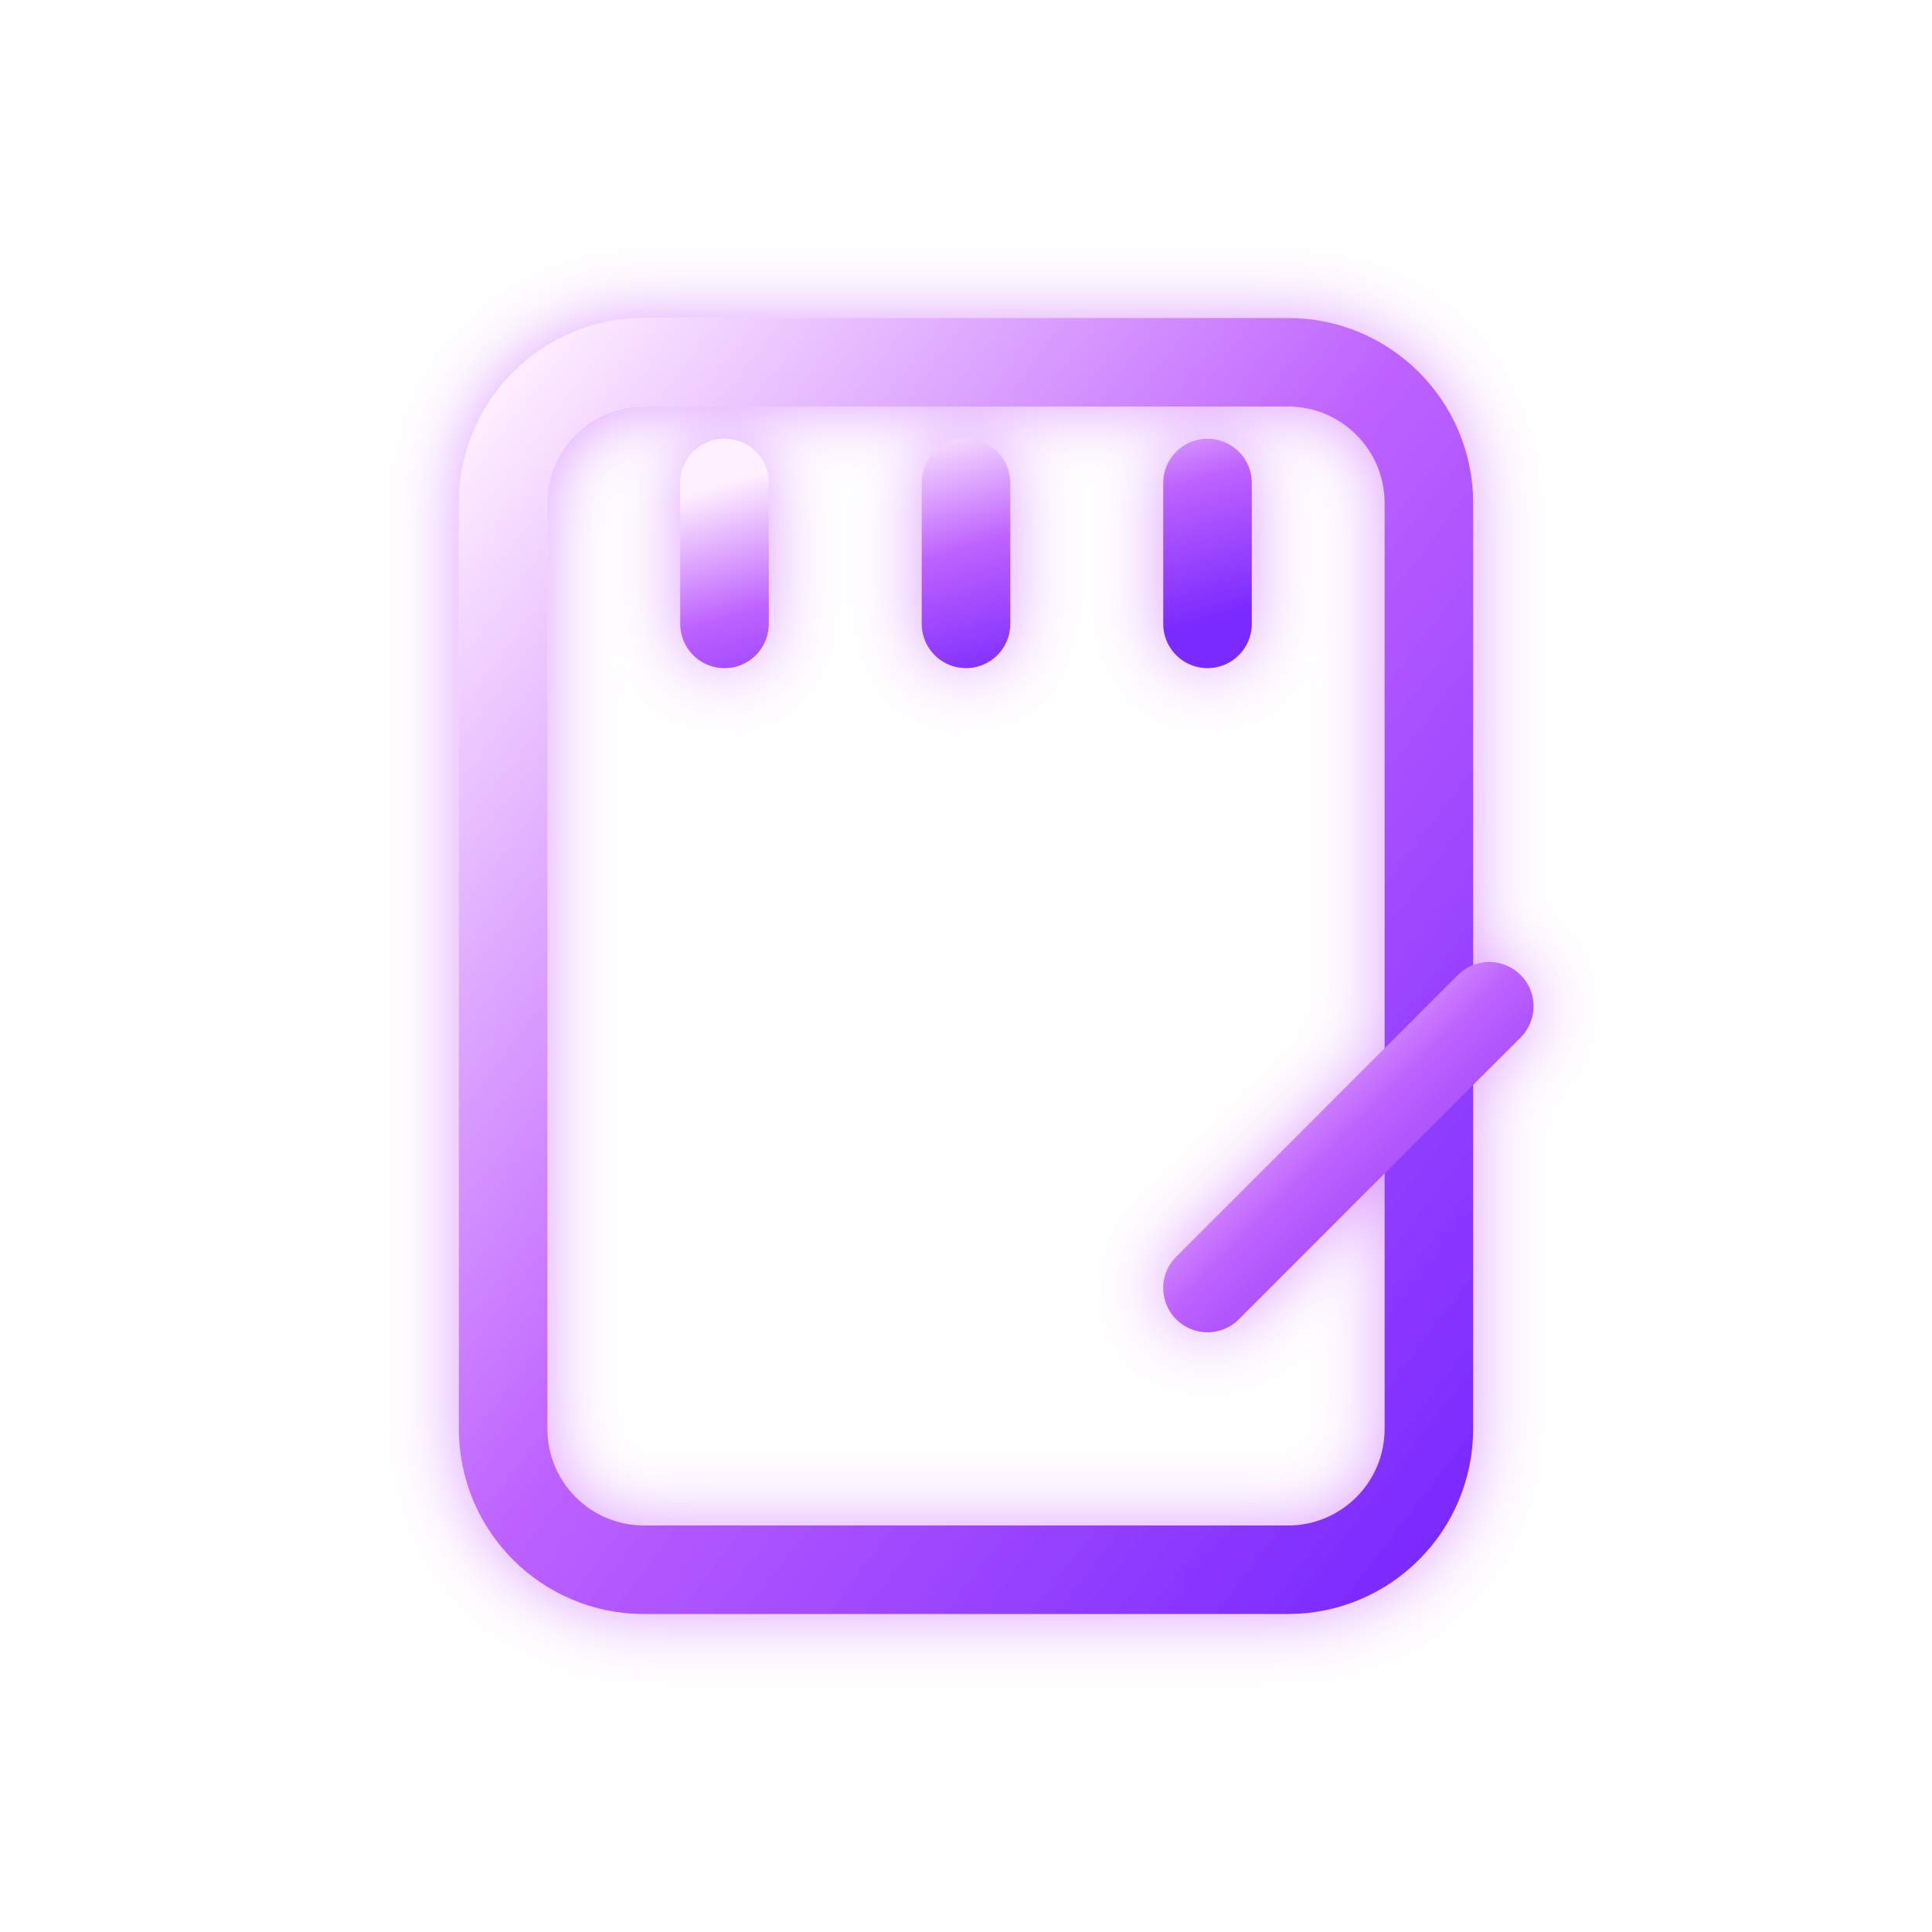
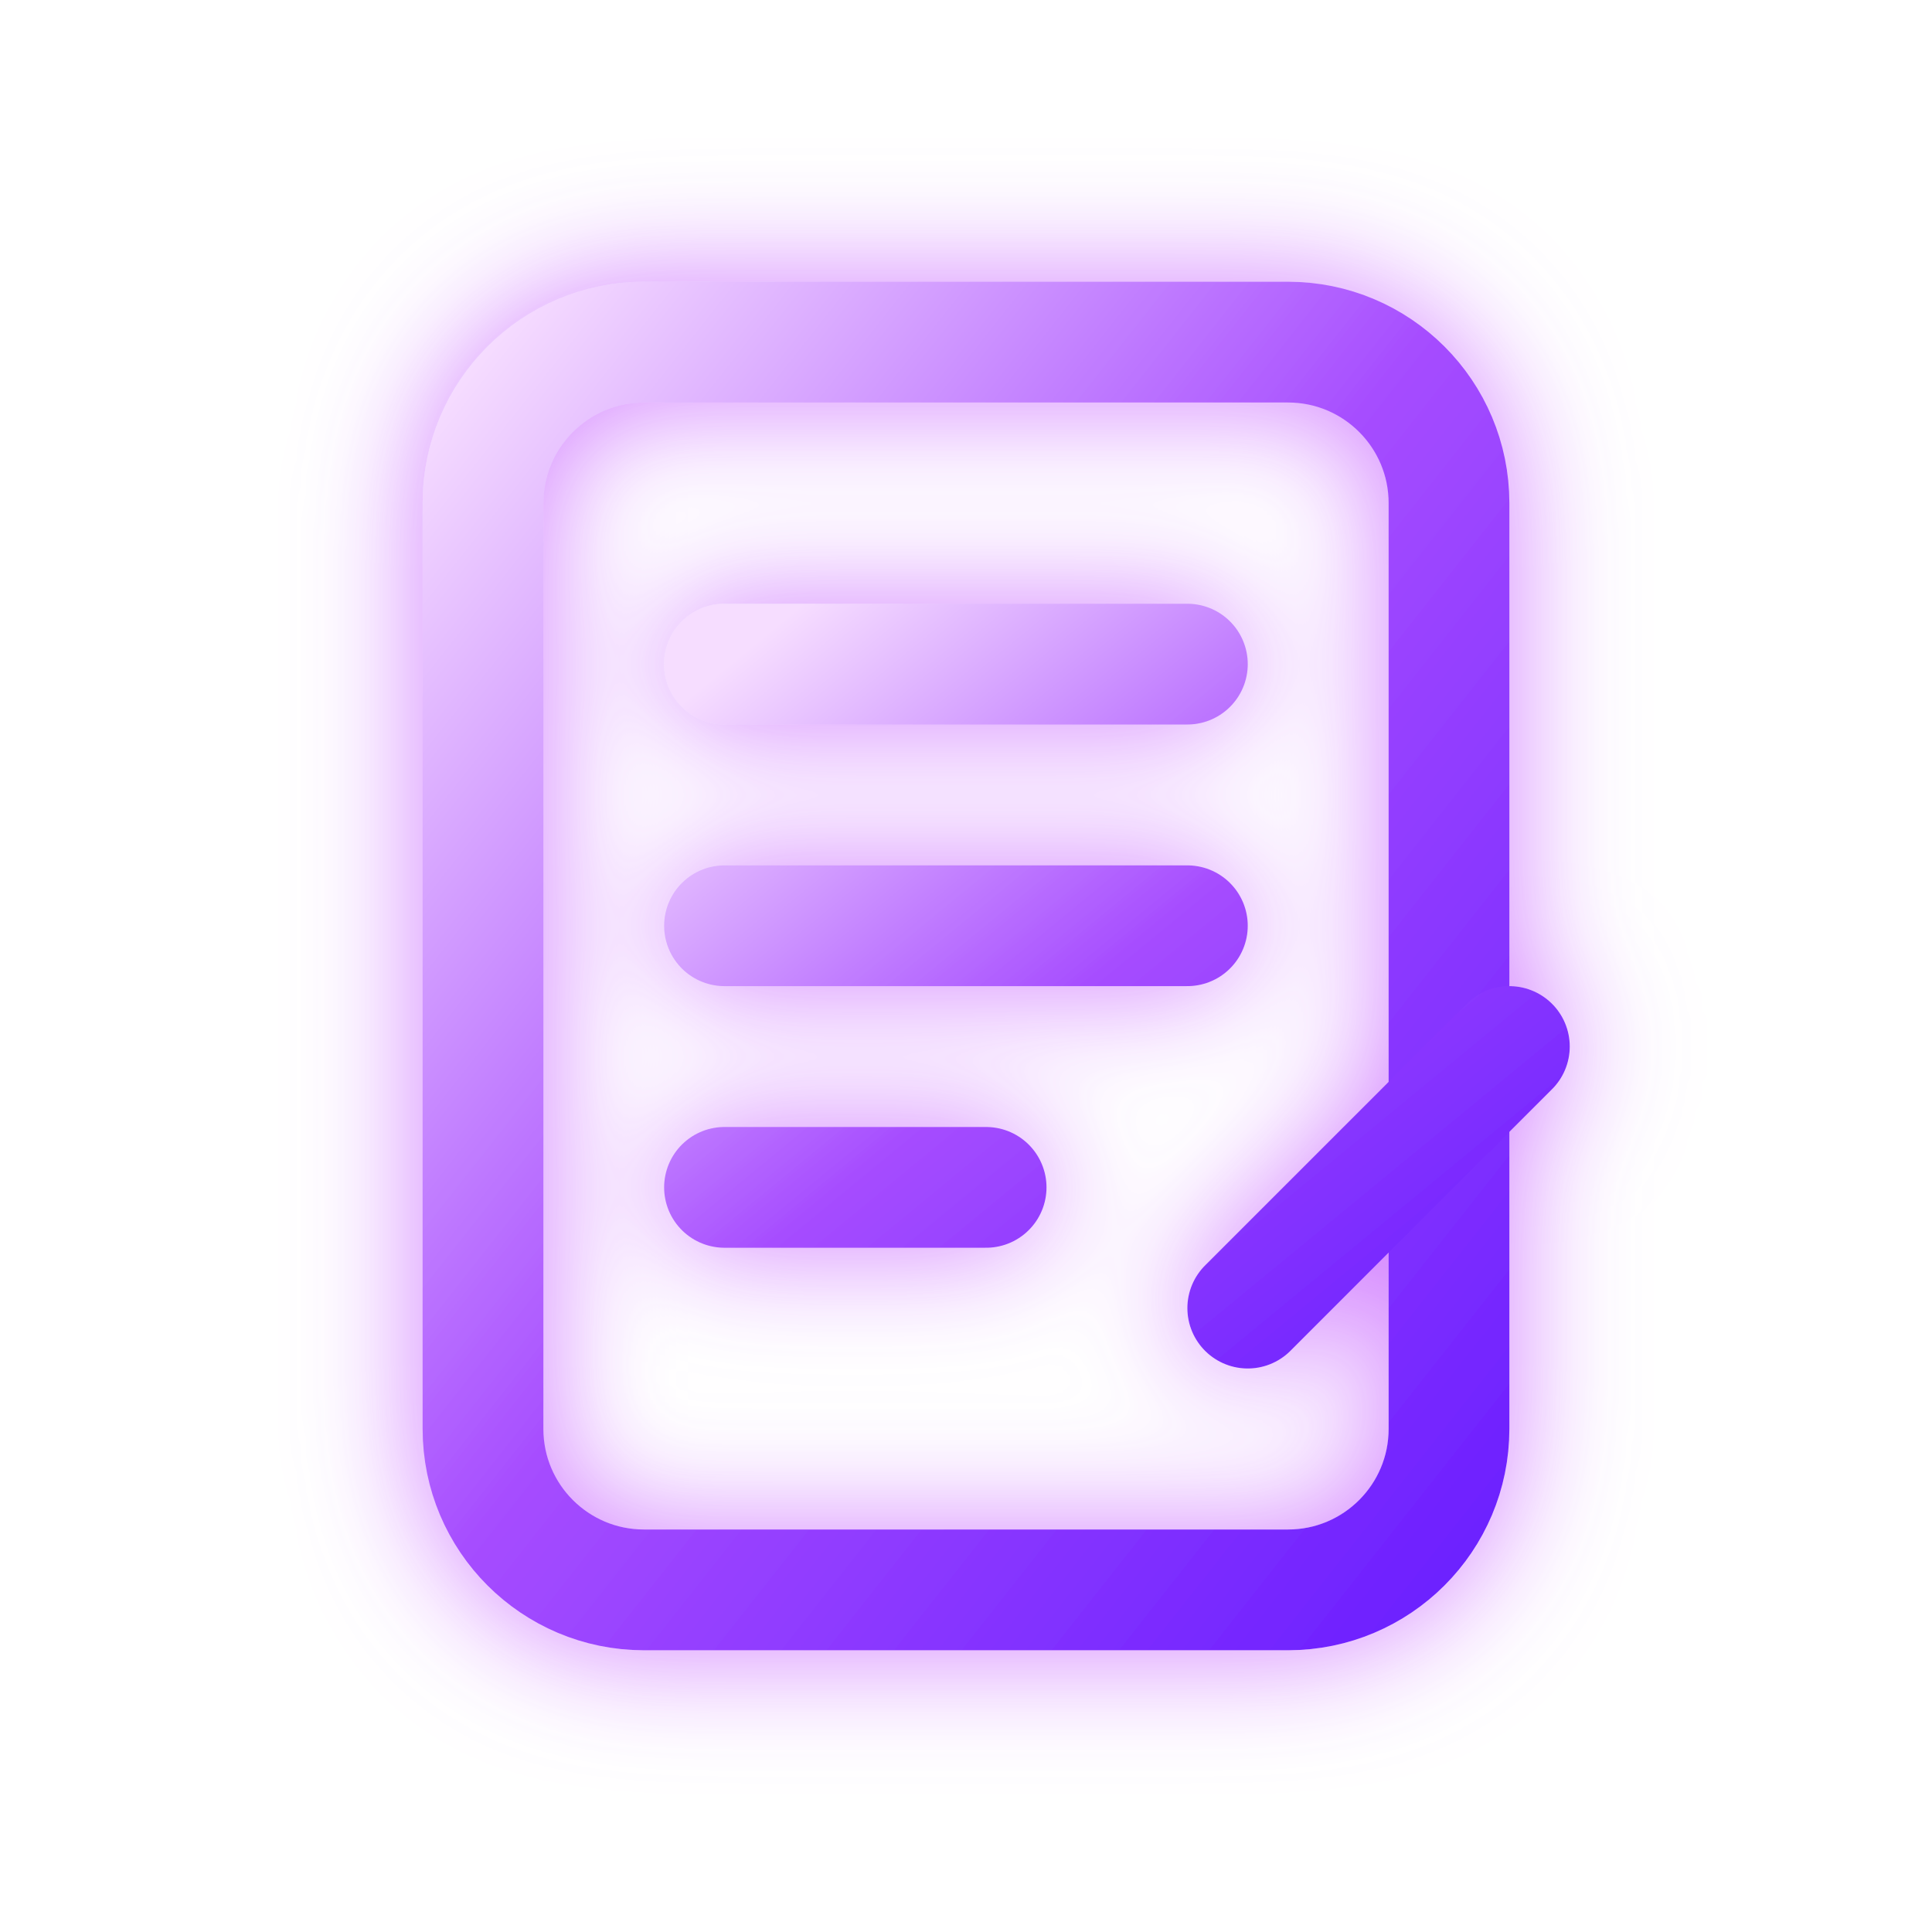
<svg xmlns="http://www.w3.org/2000/svg" viewBox="0 0 96 96">
  <defs>
-     <linearGradient id="g" x1="0" y1="0" x2="1" y2="1">
-       <stop offset="0" stop-color="#fff0ff" />
-       <stop offset=".48" stop-color="#be62ff" />
-       <stop offset="1" stop-color="#7929ff" />
-     </linearGradient>
-     <filter id="glow" x="-55%" y="-55%" width="210%" height="210%">
-       <feGaussianBlur stdDeviation="1.7" result="blur" />
-       <feColorMatrix in="blur" type="matrix" values="0 0 0 0 .62 0 0 0 0 .16 0 0 0 0 1 0 0 0 .68 0" />
+     <filter id="glow" x="-80%" y="-80%" width="260%" height="260%">
+       <feGaussianBlur stdDeviation="3" result="blur" />
+       <feColorMatrix in="blur" type="matrix" values="0 0 0 0 0.62 0 0 0 0 0.18 0 0 0 0 1 0 0 0 .95 0" />
      <feMerge>
        <feMergeNode />
        <feMergeNode in="SourceGraphic" />
      </feMerge>
    </filter>
+     <linearGradient id="g" x1="0" y1="0" x2="1" y2="1">
+       <stop stop-color="#f6ddff" />
+       <stop offset=".48" stop-color="#a64dff" />
+       <stop offset="1" stop-color="#6c20ff" />
+     </linearGradient>
  </defs>
-   <g fill="none" stroke="url(#g)" stroke-width="4.4" stroke-linecap="round" stroke-linejoin="round" filter="url(#glow)">
-     <rect x="25" y="18" width="46" height="60" rx="7" />
-     <path d="M36 31v-7M48 31v-7M60 31v-7" />
-     <path d="M37 43h21" />
-     <path d="M37 55h15" />
-     <path d="M60 64l14-14" />
+   <g filter="url(#glow)">
+     <rect x="24" y="17" width="48" height="62" rx="8" fill="none" stroke="url(#g)" stroke-width="6" />
+     <path d="M36 33h23M36 46h23M36 59h13M62 65l13-13" fill="none" stroke="url(#g)" stroke-width="6" stroke-linecap="round" />
  </g>
</svg>
